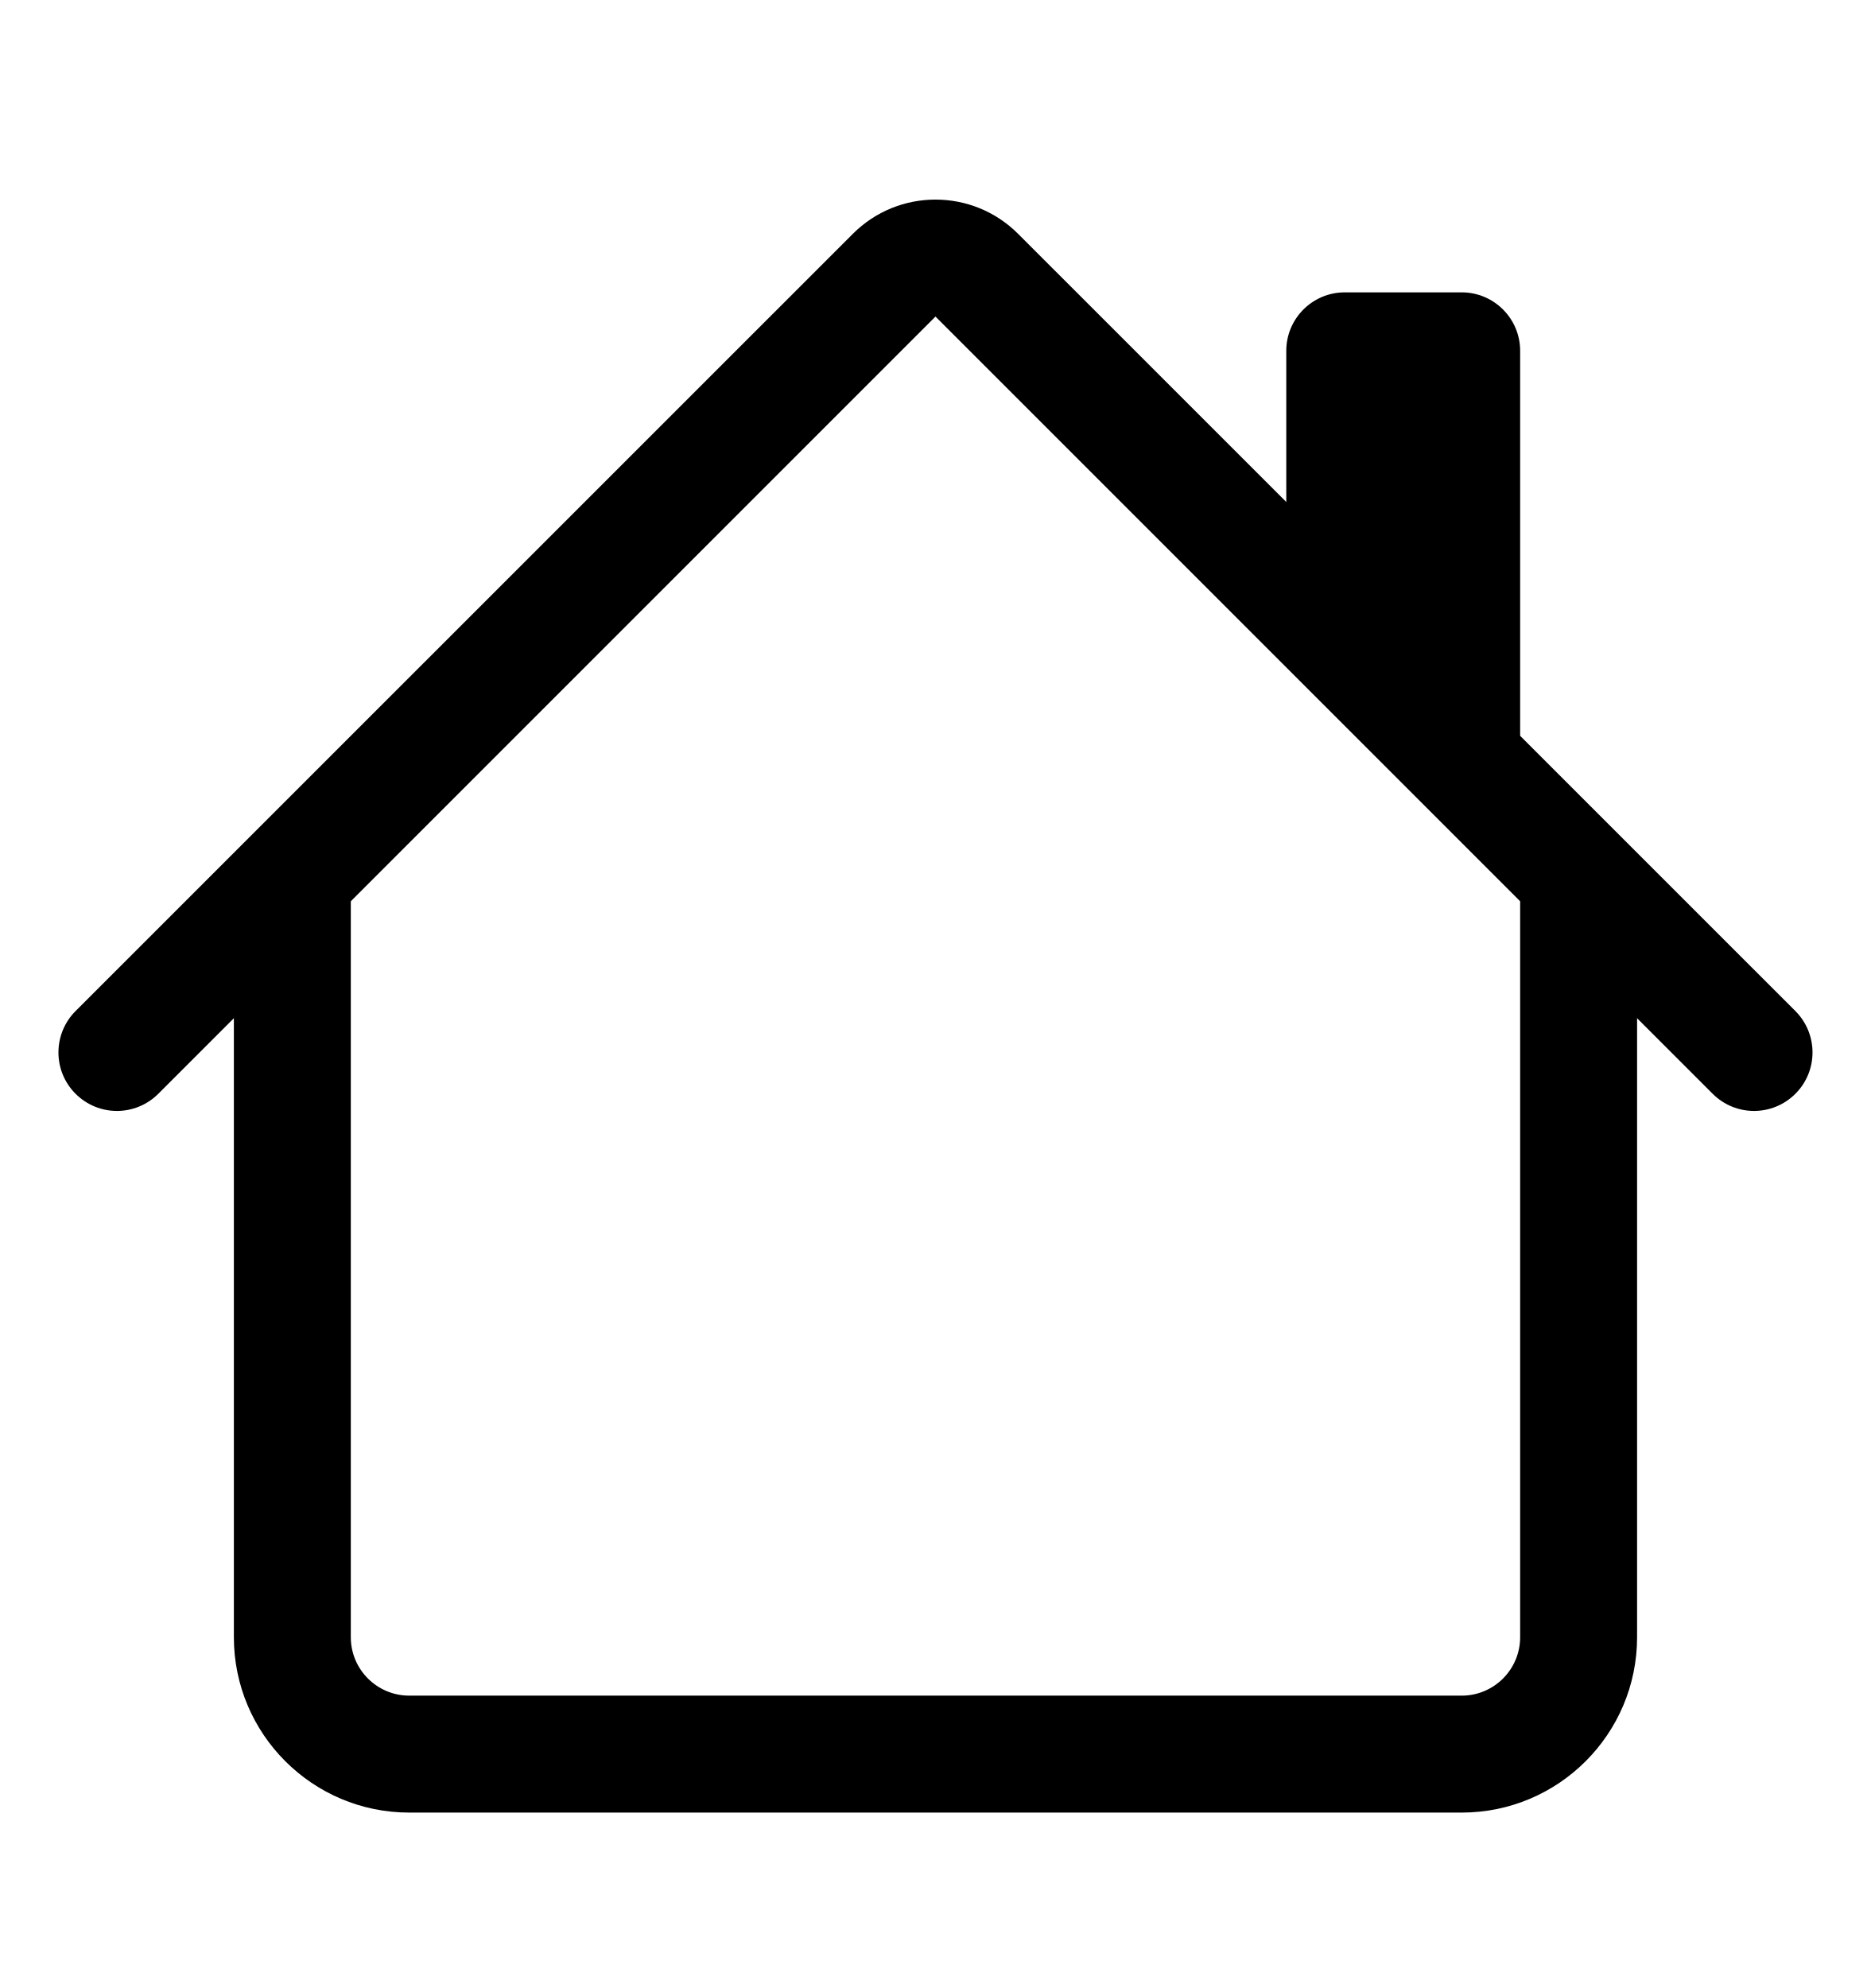
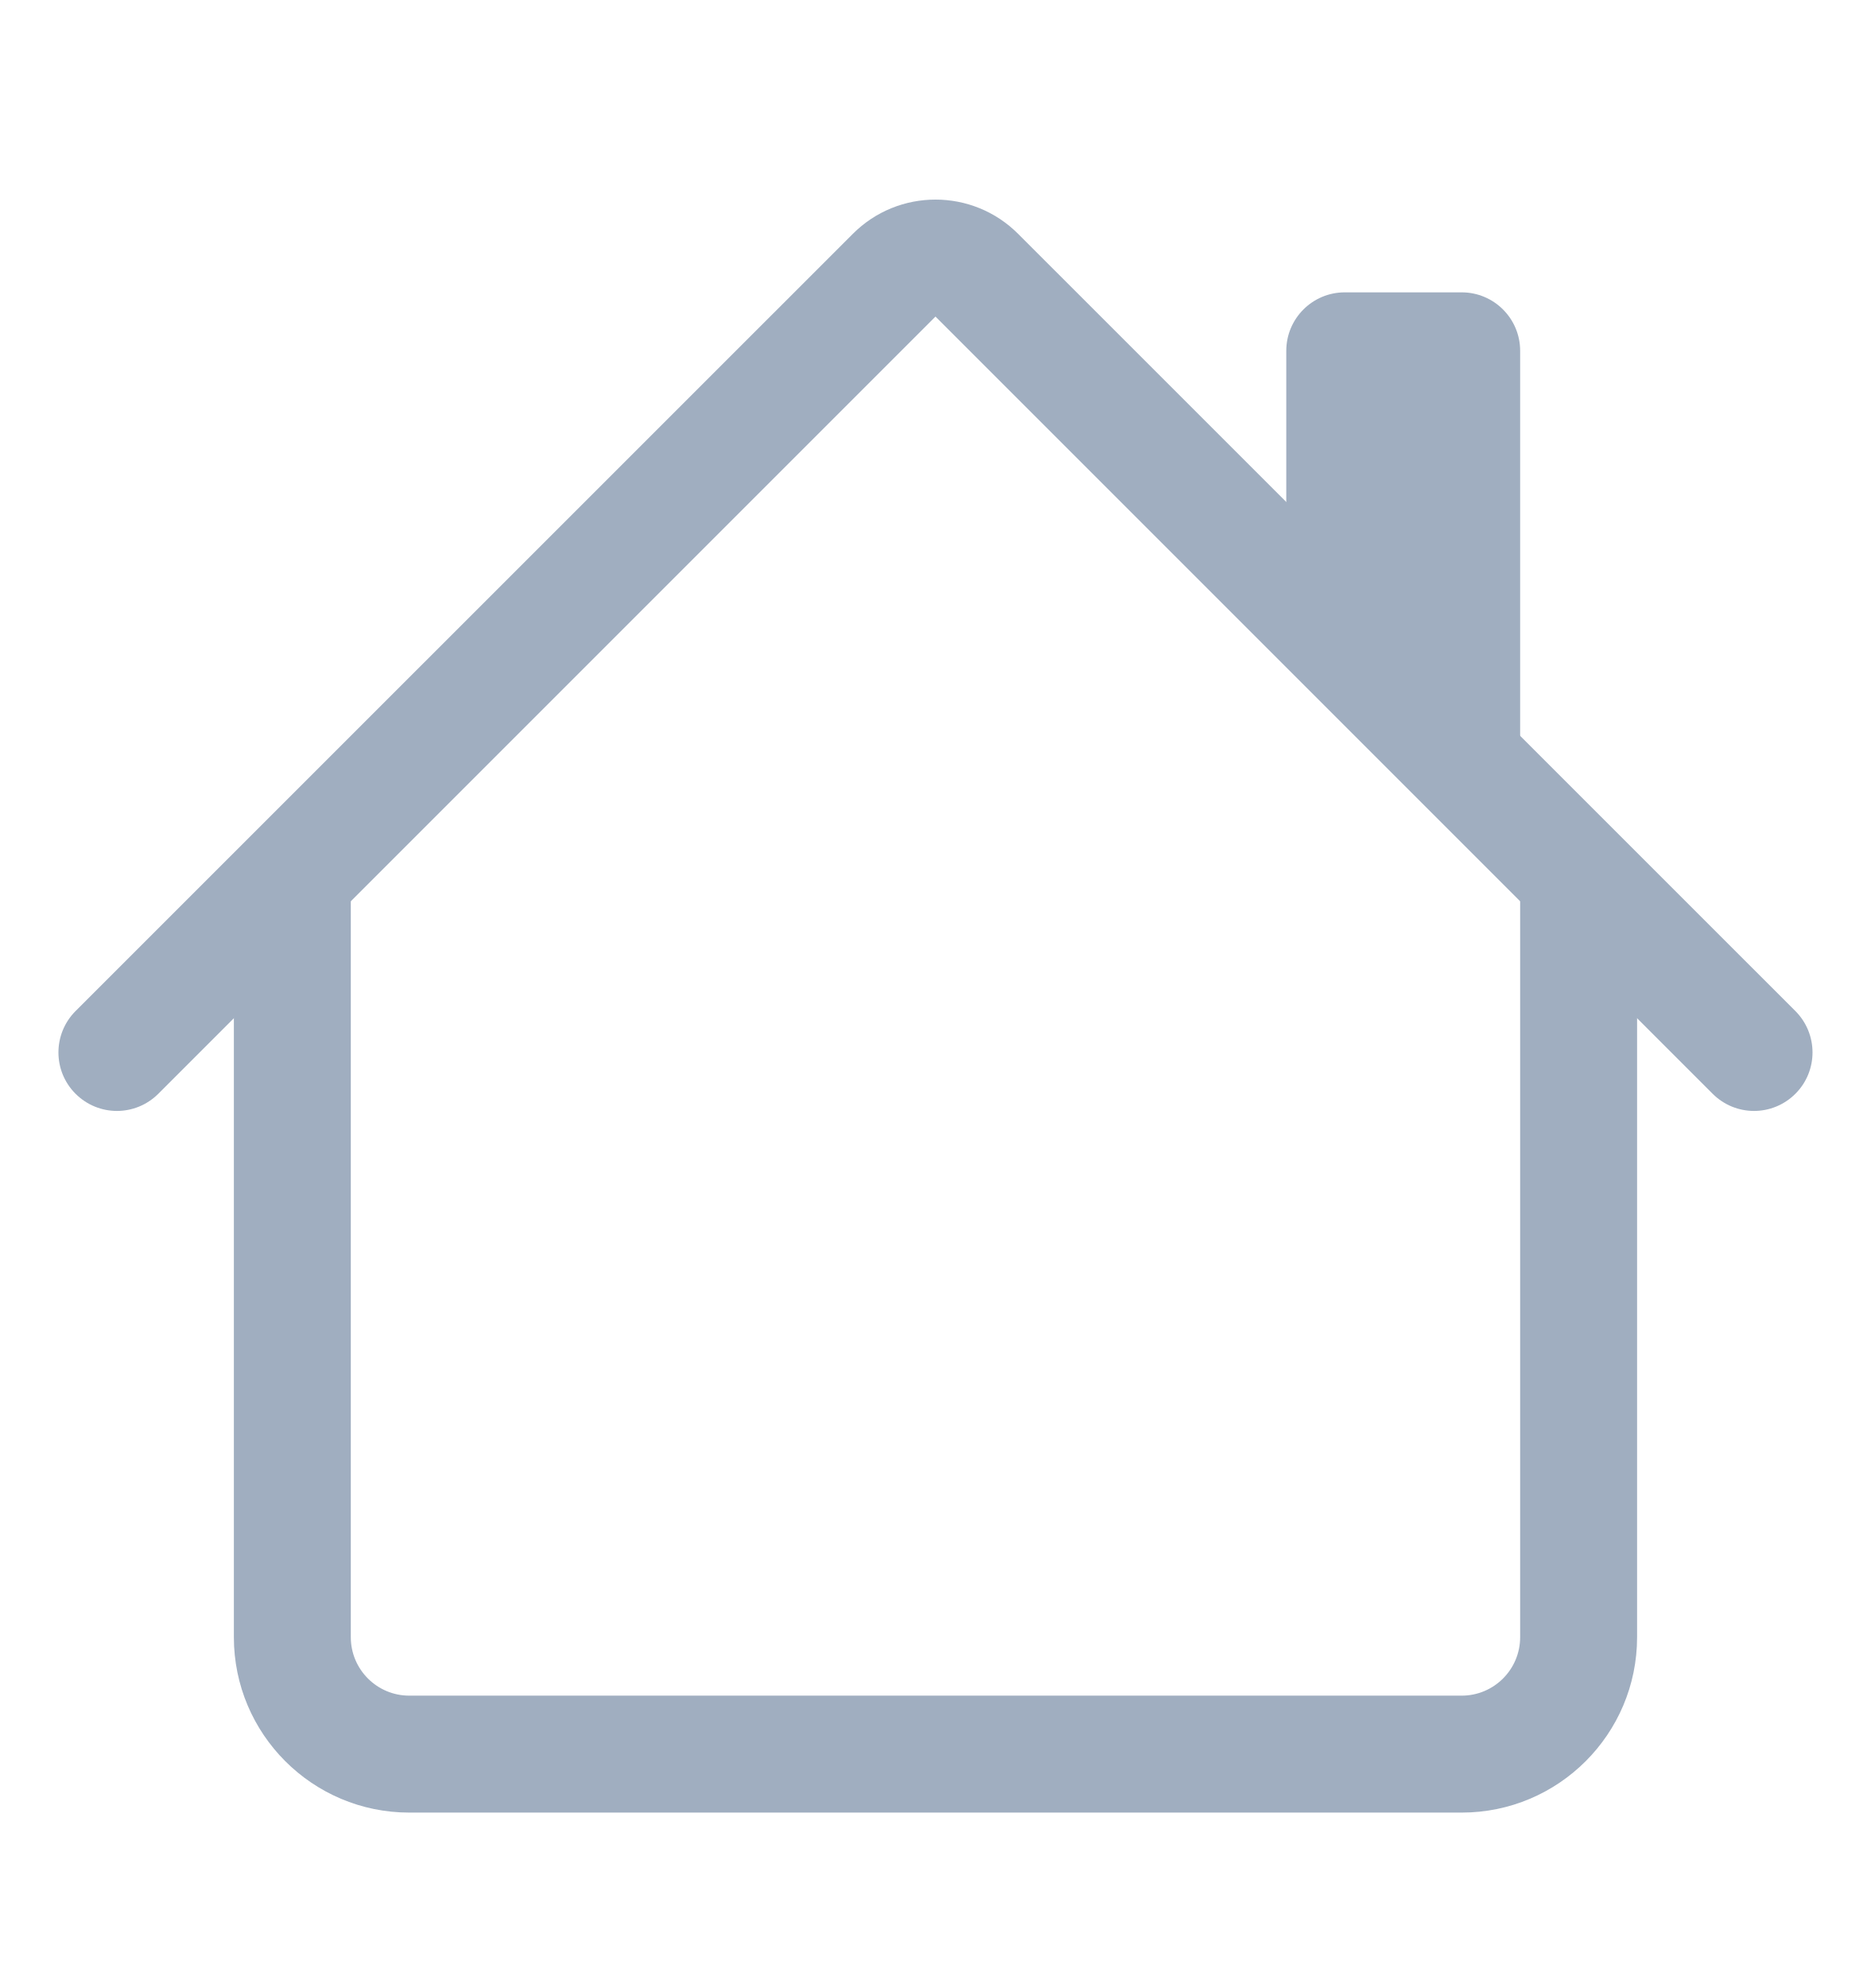
<svg xmlns="http://www.w3.org/2000/svg" width="16" height="17" viewBox="0 0 16 17" fill="none">
  <g id="house">
    <g id="Vector">
-       <path fill-rule="evenodd" clip-rule="evenodd" d="M2 14V7.5H3V14C3 14.276 3.224 14.5 3.5 14.5H12.5C12.776 14.5 13 14.276 13 14V7.5H14V14C14 14.828 13.328 15.5 12.5 15.5H3.5C2.672 15.5 2 14.828 2 14Z" fill="black" />
-       <path fill-rule="evenodd" clip-rule="evenodd" d="M13 3V6.5L11 4.5V3C11 2.724 11.224 2.5 11.5 2.5H12.5C12.776 2.5 13 2.724 13 3Z" fill="black" />
-       <path fill-rule="evenodd" clip-rule="evenodd" d="M7.293 2C7.683 1.609 8.317 1.609 8.707 2L15.354 8.646C15.549 8.842 15.549 9.158 15.354 9.353C15.158 9.549 14.842 9.549 14.646 9.353L8 2.707L1.354 9.353C1.158 9.549 0.842 9.549 0.646 9.353C0.451 9.158 0.451 8.842 0.646 8.646L7.293 2Z" fill="black" />
+       <path fill-rule="evenodd" clip-rule="evenodd" d="M2 14V7.5H3V14C3 14.276 3.224 14.5 3.5 14.5H12.5C12.776 14.5 13 14.276 13 14V7.5H14V14C14 14.828 13.328 15.5 12.5 15.5H3.5C2.672 15.5 2 14.828 2 14Z" fill="#A0AEC0" />
+       <path fill-rule="evenodd" clip-rule="evenodd" d="M13 3V6.5L11 4.5V3C11 2.724 11.224 2.5 11.5 2.5H12.5C12.776 2.5 13 2.724 13 3Z" fill="#A0AEC0" />
+       <path fill-rule="evenodd" clip-rule="evenodd" d="M7.293 2C7.683 1.609 8.317 1.609 8.707 2L15.354 8.646C15.549 8.842 15.549 9.158 15.354 9.353C15.158 9.549 14.842 9.549 14.646 9.353L8 2.707L1.354 9.353C1.158 9.549 0.842 9.549 0.646 9.353C0.451 9.158 0.451 8.842 0.646 8.646L7.293 2Z" fill="#A0AEC0" />
    </g>
  </g>
</svg>
